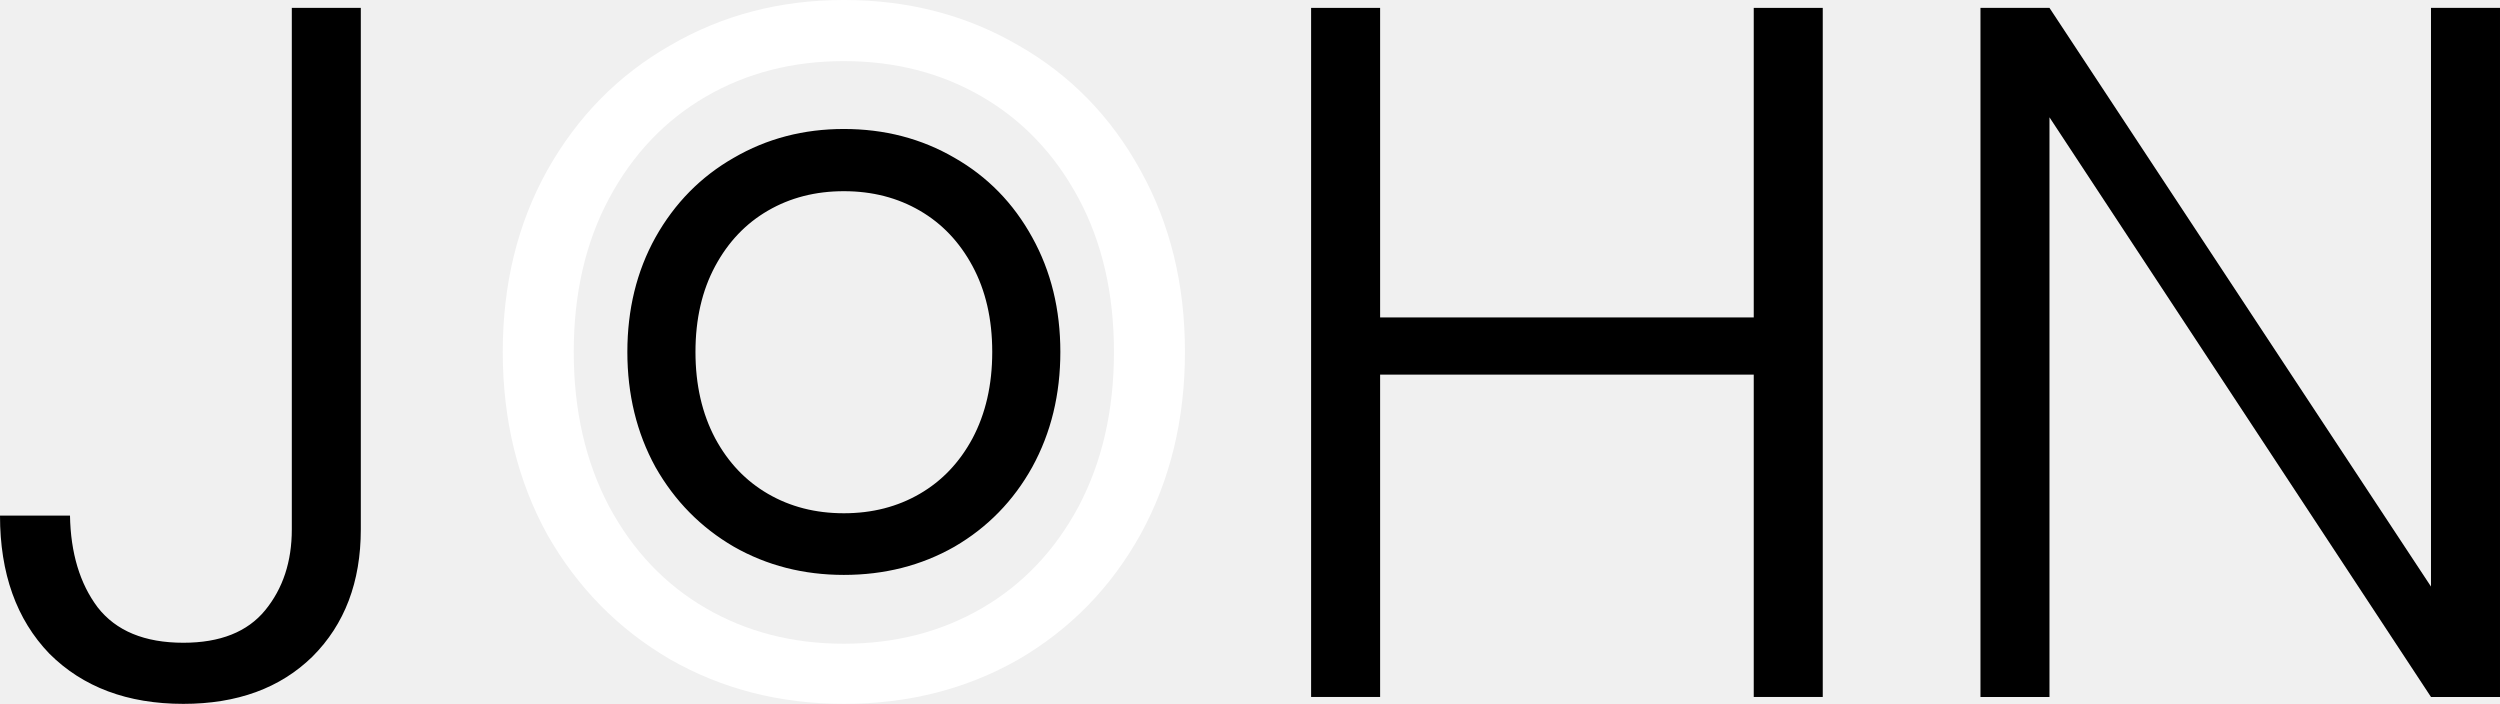
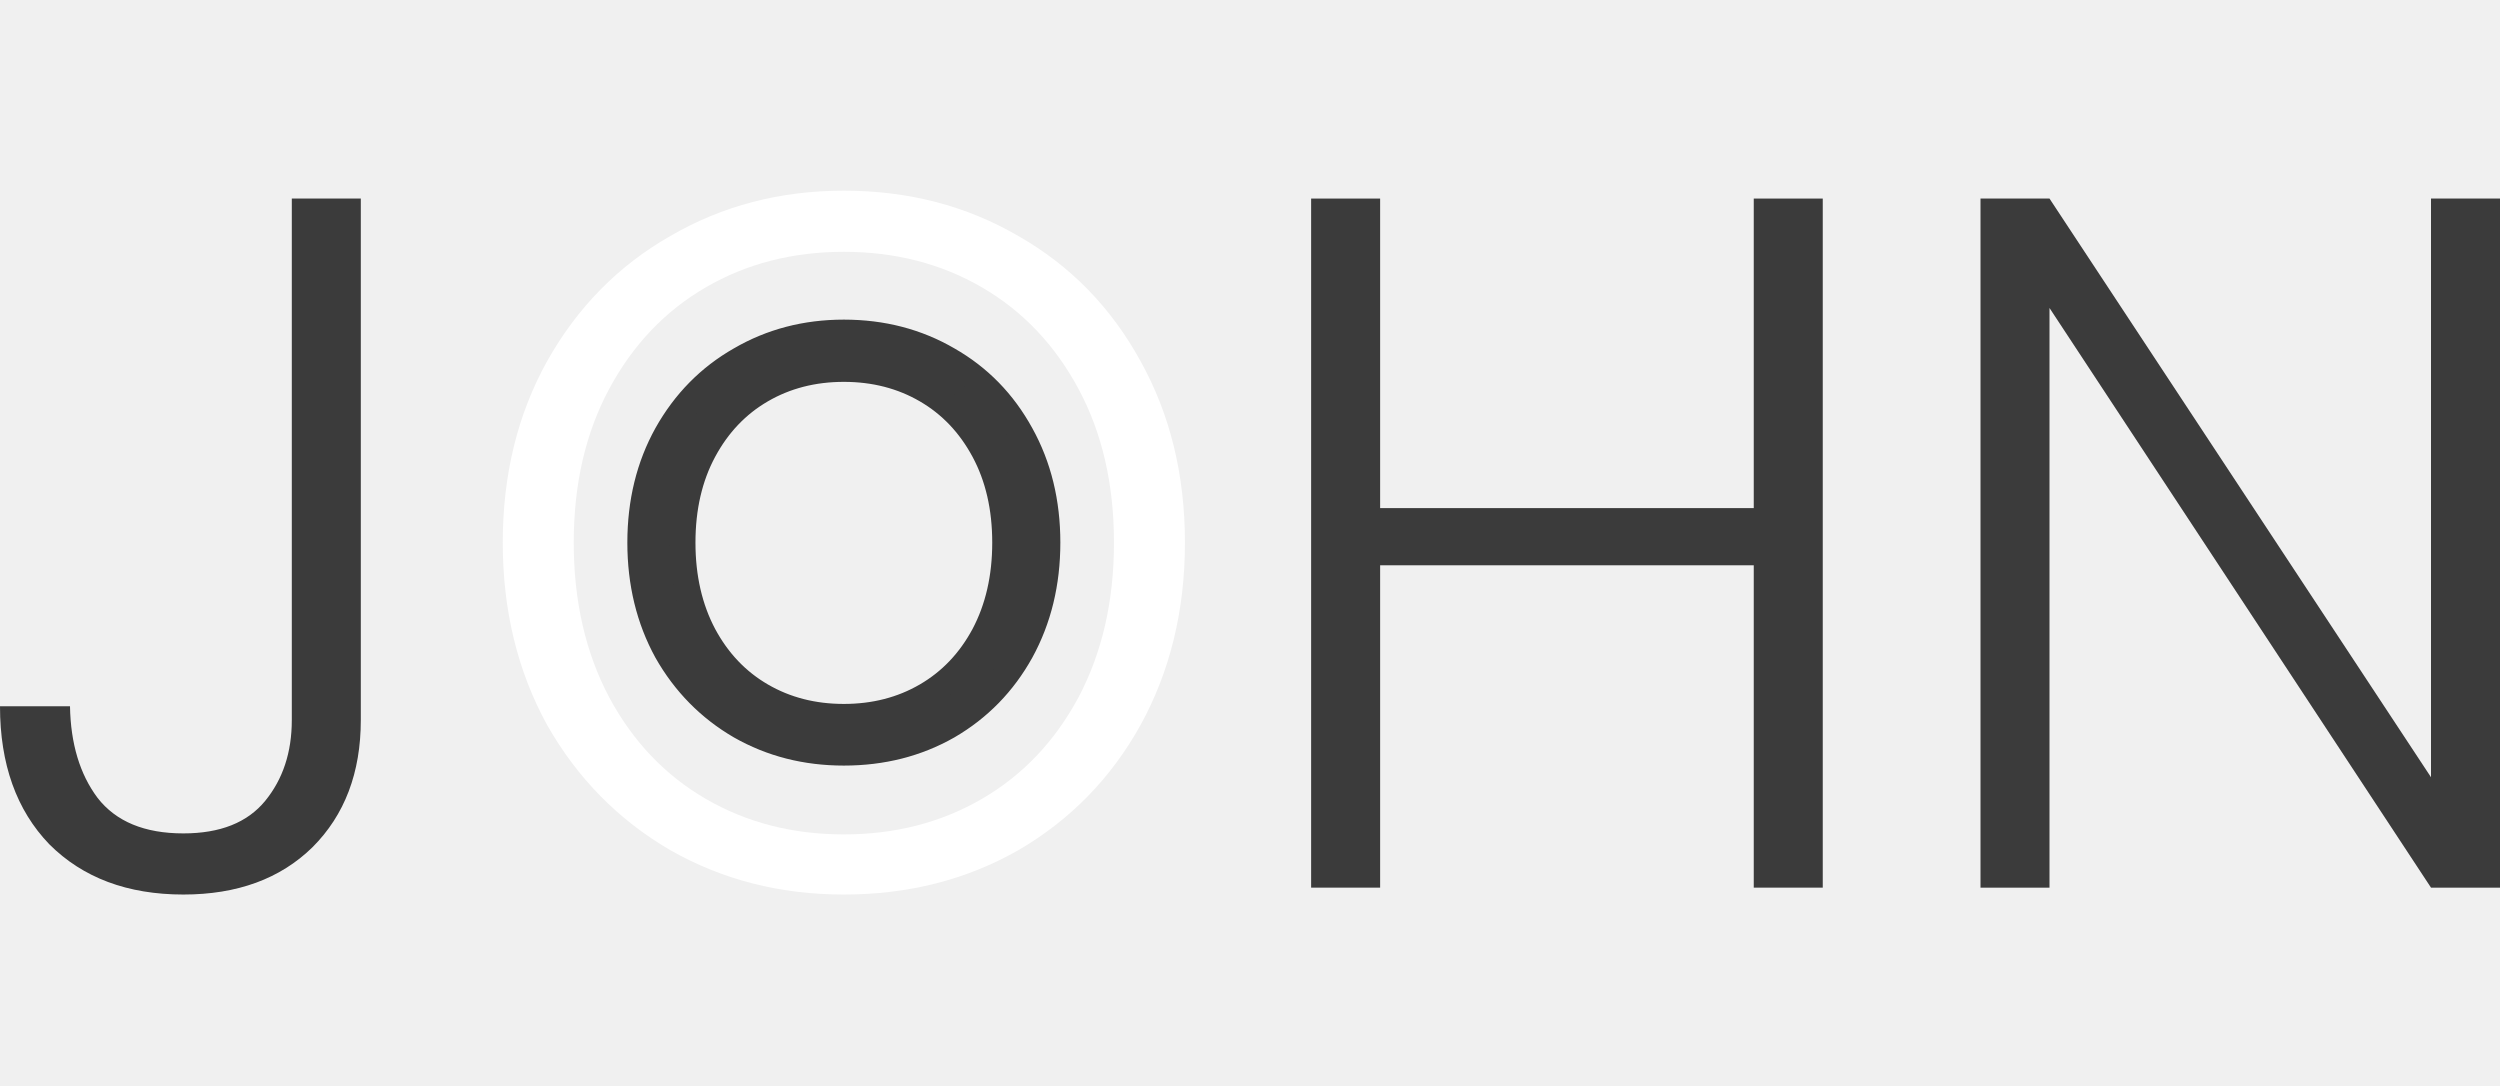
- <svg xmlns="http://www.w3.org/2000/svg" id="svg863" version="1.1" viewBox="0 0 460.793 129.734" height="490.335" width="1741.578">
+ <svg xmlns="http://www.w3.org/2000/svg" id="svg863" version="1.1" viewBox="0 0 346.921 150.591" height="569.163" width="1311.199">
  <defs id="defs857" />
-   <g aria-label="OPENSchool" transform="matrix(1.902139,0,0,1.902139,-879.8241,-2691.397)" style="font-style:normal;font-weight:normal;font-size:40px;line-height:1.25;font-family:sans-serif;letter-spacing:0px;word-spacing:0px;fill:#1a1a1a;fill-opacity:1;stroke:none" id="flowRoot966">
+   <g aria-label="OPENSchool" transform="matrix(1.902139,0,0,1.902139,-936.7597,-2680.968)" style="font-style:normal;font-weight:normal;font-size:40px;line-height:1.25;font-family:sans-serif;letter-spacing:0px;word-spacing:0px;fill:#1a1a1a;fill-opacity:1;stroke:none" id="flowRoot966">
    <g aria-label="john" style="font-style:normal;font-weight:normal;font-size:70.008px;line-height:1.25;font-family:sans-serif;letter-spacing:0px;word-spacing:0px;fill:#307f96;fill-opacity:1;stroke:none;stroke-width:1.75" id="text842">
-       <path id="path821" style="font-style:normal;font-variant:normal;font-weight:300;font-stretch:normal;font-size:95.524px;line-height:1.25;font-family:Poppins;-inkscape-font-specification:'Poppins, Light';font-variant-ligatures:normal;font-variant-caps:normal;font-variant-numeric:normal;font-feature-settings:normal;text-align:start;letter-spacing:0px;word-spacing:0px;writing-mode:lr-tb;text-anchor:start;fill:#000000;fill-opacity:1;stroke:none;stroke-width:4.18" d="m 497.507,1415.696 v 50.532 q 0,7.642 -4.681,12.323 -4.681,4.585 -12.514,4.585 -8.12,0 -12.991,-4.872 -4.776,-4.967 -4.776,-13.373 h 6.782 q 0.096,5.445 2.675,8.884 2.675,3.439 8.311,3.439 5.349,0 7.929,-3.152 2.579,-3.152 2.579,-7.833 v -50.532 z" />
-       <path id="path823" style="font-style:normal;font-variant:normal;font-weight:300;font-stretch:normal;font-size:95.524px;line-height:1.25;font-family:Poppins;-inkscape-font-specification:'Poppins, Light';font-variant-ligatures:normal;font-variant-caps:normal;font-variant-numeric:normal;font-feature-settings:normal;text-align:start;letter-spacing:0px;word-spacing:0px;writing-mode:lr-tb;text-anchor:start;fill:#ffffff;fill-opacity:1;stroke:none;stroke-width:4.18" d="m 544.314,1483.136 q -9.266,0 -16.812,-4.299 -7.546,-4.394 -11.941,-12.132 -4.299,-7.833 -4.299,-17.672 0,-9.839 4.299,-17.576 4.394,-7.833 11.941,-12.132 7.546,-4.394 16.812,-4.394 9.361,0 16.908,4.394 7.546,4.299 11.845,12.132 4.299,7.737 4.299,17.576 0,9.839 -4.299,17.672 -4.299,7.737 -11.845,12.132 -7.546,4.299 -16.908,4.299 z m 0,-5.827 q 7.451,0 13.373,-3.439 5.923,-3.439 9.361,-9.839 3.439,-6.496 3.439,-14.997 0,-8.502 -3.439,-14.902 -3.439,-6.4 -9.361,-9.839 -5.923,-3.439 -13.373,-3.439 -7.451,0 -13.373,3.439 -5.923,3.439 -9.361,9.839 -3.439,6.4 -3.439,14.902 0,8.502 3.439,14.997 3.439,6.4 9.361,9.839 5.923,3.439 13.373,3.439 z" />
-       <path id="path825" style="font-style:normal;font-variant:normal;font-weight:300;font-stretch:normal;font-size:95.524px;line-height:1.25;font-family:Poppins;-inkscape-font-specification:'Poppins, Light';font-variant-ligatures:normal;font-variant-caps:normal;font-variant-numeric:normal;font-feature-settings:normal;text-align:start;letter-spacing:0px;word-spacing:0px;writing-mode:lr-tb;text-anchor:start;fill:#000000;fill-opacity:1;stroke:none;stroke-width:4.18" d="m 639.169,1415.696 v 66.772 h -6.687 v -31.236 h -36.204 v 31.236 h -6.687 v -66.772 h 6.687 v 29.995 h 36.204 v -29.995 z" />
-       <path id="path827" style="font-style:normal;font-variant:normal;font-weight:300;font-stretch:normal;font-size:95.524px;line-height:1.25;font-family:Poppins;-inkscape-font-specification:'Poppins, Light';font-variant-ligatures:normal;font-variant-caps:normal;font-variant-numeric:normal;font-feature-settings:normal;text-align:start;letter-spacing:0px;word-spacing:0px;writing-mode:lr-tb;text-anchor:start;fill:#000000;fill-opacity:1;stroke:none;stroke-width:4.18" d="m 704.794,1482.468 h -6.687 l -36.968,-56.168 v 56.168 h -6.687 v -66.772 h 6.687 l 36.968,56.073 v -56.073 h 6.687 z" />
-       <path id="path823-1" style="font-style:normal;font-variant:normal;font-weight:300;font-stretch:normal;font-size:95.524px;line-height:1.25;font-family:Poppins;-inkscape-font-specification:'Poppins, Light';font-variant-ligatures:normal;font-variant-caps:normal;font-variant-numeric:normal;font-feature-settings:normal;text-align:start;letter-spacing:0px;word-spacing:0px;writing-mode:lr-tb;text-anchor:start;fill:#000000;fill-opacity:1;stroke:#000000;stroke-width:2.495;stroke-opacity:1" d="m 544.314,1469.393 q -5.532,0 -10.037,-2.566 -4.505,-2.623 -7.128,-7.242 -2.566,-4.676 -2.566,-10.55 0,-5.874 2.566,-10.493 2.623,-4.676 7.128,-7.242 4.505,-2.623 10.037,-2.623 5.589,0 10.094,2.623 4.505,2.566 7.071,7.242 2.566,4.619 2.566,10.493 0,5.874 -2.566,10.55 -2.566,4.619 -7.071,7.242 -4.505,2.566 -10.094,2.566 z m 0,-3.479 q 4.448,0 7.984,-2.053 3.536,-2.053 5.589,-5.874 2.053,-3.878 2.053,-8.953 0,-5.075 -2.053,-8.896 -2.053,-3.821 -5.589,-5.874 -3.536,-2.053 -7.984,-2.053 -4.448,0 -7.984,2.053 -3.536,2.053 -5.589,5.874 -2.053,3.821 -2.053,8.896 0,5.075 2.053,8.953 2.053,3.821 5.589,5.874 3.536,2.053 7.984,2.053 z" />
+       <path id="path821" style="font-style:normal;font-variant:normal;font-weight:300;font-stretch:normal;font-size:95.524px;line-height:1.25;font-family:Poppins;-inkscape-font-specification:'Poppins, Light';font-variant-ligatures:normal;font-variant-caps:normal;font-variant-numeric:normal;font-feature-settings:normal;text-align:start;letter-spacing:0px;word-spacing:0px;writing-mode:lr-tb;text-anchor:start;fill:#3b3b3b;fill-opacity:1;stroke:none;stroke-width:3.147" d="m 518.799,1423.935 v 38.045 q 0,5.753 -3.524,9.277 -3.524,3.452 -9.421,3.452 -6.113,0 -9.781,-3.668 -3.596,-3.74 -3.596,-10.069 h 5.106 q 0.072,4.099 2.014,6.688 2.014,2.589 6.257,2.589 4.027,0 5.969,-2.373 1.942,-2.373 1.942,-5.897 v -38.045 z" />
+       <path id="path823" style="font-style:normal;font-variant:normal;font-weight:300;font-stretch:normal;font-size:95.524px;line-height:1.25;font-family:Poppins;-inkscape-font-specification:'Poppins, Light';font-variant-ligatures:normal;font-variant-caps:normal;font-variant-numeric:normal;font-feature-settings:normal;text-align:start;letter-spacing:0px;word-spacing:0px;writing-mode:lr-tb;text-anchor:start;fill:#ffffff;fill-opacity:1;stroke:none;stroke-width:3.147" d="m 554.039,1474.709 q -6.976,0 -12.658,-3.236 -5.682,-3.308 -8.99,-9.134 -3.236,-5.897 -3.236,-13.305 0,-7.408 3.236,-13.233 3.308,-5.897 8.99,-9.134 5.682,-3.308 12.658,-3.308 7.048,0 12.73,3.308 5.682,3.236 8.918,9.134 3.236,5.825 3.236,13.233 0,7.408 -3.236,13.305 -3.236,5.825 -8.918,9.134 -5.682,3.236 -12.73,3.236 z m 0,-4.387 q 5.61,0 10.069,-2.589 4.459,-2.589 7.048,-7.407 2.589,-4.891 2.589,-11.291 0,-6.401 -2.589,-11.219 -2.589,-4.819 -7.048,-7.407 -4.459,-2.589 -10.069,-2.589 -5.61,0 -10.069,2.589 -4.459,2.589 -7.048,7.407 -2.589,4.819 -2.589,11.219 0,6.401 2.589,11.291 2.589,4.819 7.048,7.407 4.459,2.589 10.069,2.589 z" />
+       <path id="path825" style="font-style:normal;font-variant:normal;font-weight:300;font-stretch:normal;font-size:95.524px;line-height:1.25;font-family:Poppins;-inkscape-font-specification:'Poppins, Light';font-variant-ligatures:normal;font-variant-caps:normal;font-variant-numeric:normal;font-feature-settings:normal;text-align:start;letter-spacing:0px;word-spacing:0px;writing-mode:lr-tb;text-anchor:start;fill:#3b3b3b;fill-opacity:1;stroke:none;stroke-width:3.147" d="m 625.454,1423.935 v 50.271 h -5.034 v -23.517 h -27.257 v 23.517 h -5.034 v -50.271 h 5.034 v 22.582 h 27.257 v -22.582 z" />
+       <path id="path827" style="font-style:normal;font-variant:normal;font-weight:300;font-stretch:normal;font-size:95.524px;line-height:1.25;font-family:Poppins;-inkscape-font-specification:'Poppins, Light';font-variant-ligatures:normal;font-variant-caps:normal;font-variant-numeric:normal;font-feature-settings:normal;text-align:start;letter-spacing:0px;word-spacing:0px;writing-mode:lr-tb;text-anchor:start;fill:#3b3b3b;fill-opacity:1;stroke:none;stroke-width:3.147" d="m 674.862,1474.206 h -5.034 l -27.832,-42.288 v 42.288 h -5.034 v -50.271 h 5.034 l 27.832,42.216 v -42.216 h 5.034 z" />
+       <path id="path823-1" style="font-style:normal;font-variant:normal;font-weight:300;font-stretch:normal;font-size:95.524px;line-height:1.25;font-family:Poppins;-inkscape-font-specification:'Poppins, Light';font-variant-ligatures:normal;font-variant-caps:normal;font-variant-numeric:normal;font-feature-settings:normal;text-align:start;letter-spacing:0px;word-spacing:0px;writing-mode:lr-tb;text-anchor:start;fill:#3b3b3b;fill-opacity:1;stroke:#3b3b3b;stroke-width:1.879;stroke-opacity:1" d="m 554.039,1464.362 q -4.165,0 -7.556,-1.932 -3.392,-1.975 -5.367,-5.453 -1.932,-3.521 -1.932,-7.943 0,-4.422 1.932,-7.9 1.975,-3.521 5.367,-5.453 3.392,-1.975 7.556,-1.975 4.208,0 7.599,1.975 3.392,1.932 5.324,5.453 1.932,3.478 1.932,7.9 0,4.422 -1.932,7.943 -1.932,3.478 -5.324,5.453 -3.392,1.932 -7.599,1.932 z m 0,-2.619 q 3.349,0 6.011,-1.546 2.662,-1.546 4.208,-4.422 1.546,-2.92 1.546,-6.741 0,-3.821 -1.546,-6.698 -1.546,-2.877 -4.208,-4.422 -2.662,-1.546 -6.011,-1.546 -3.349,0 -6.011,1.546 -2.662,1.546 -4.208,4.422 -1.546,2.877 -1.546,6.698 0,3.821 1.546,6.741 1.546,2.877 4.208,4.422 2.662,1.546 6.011,1.546 z" />
    </g>
  </g>
</svg>
